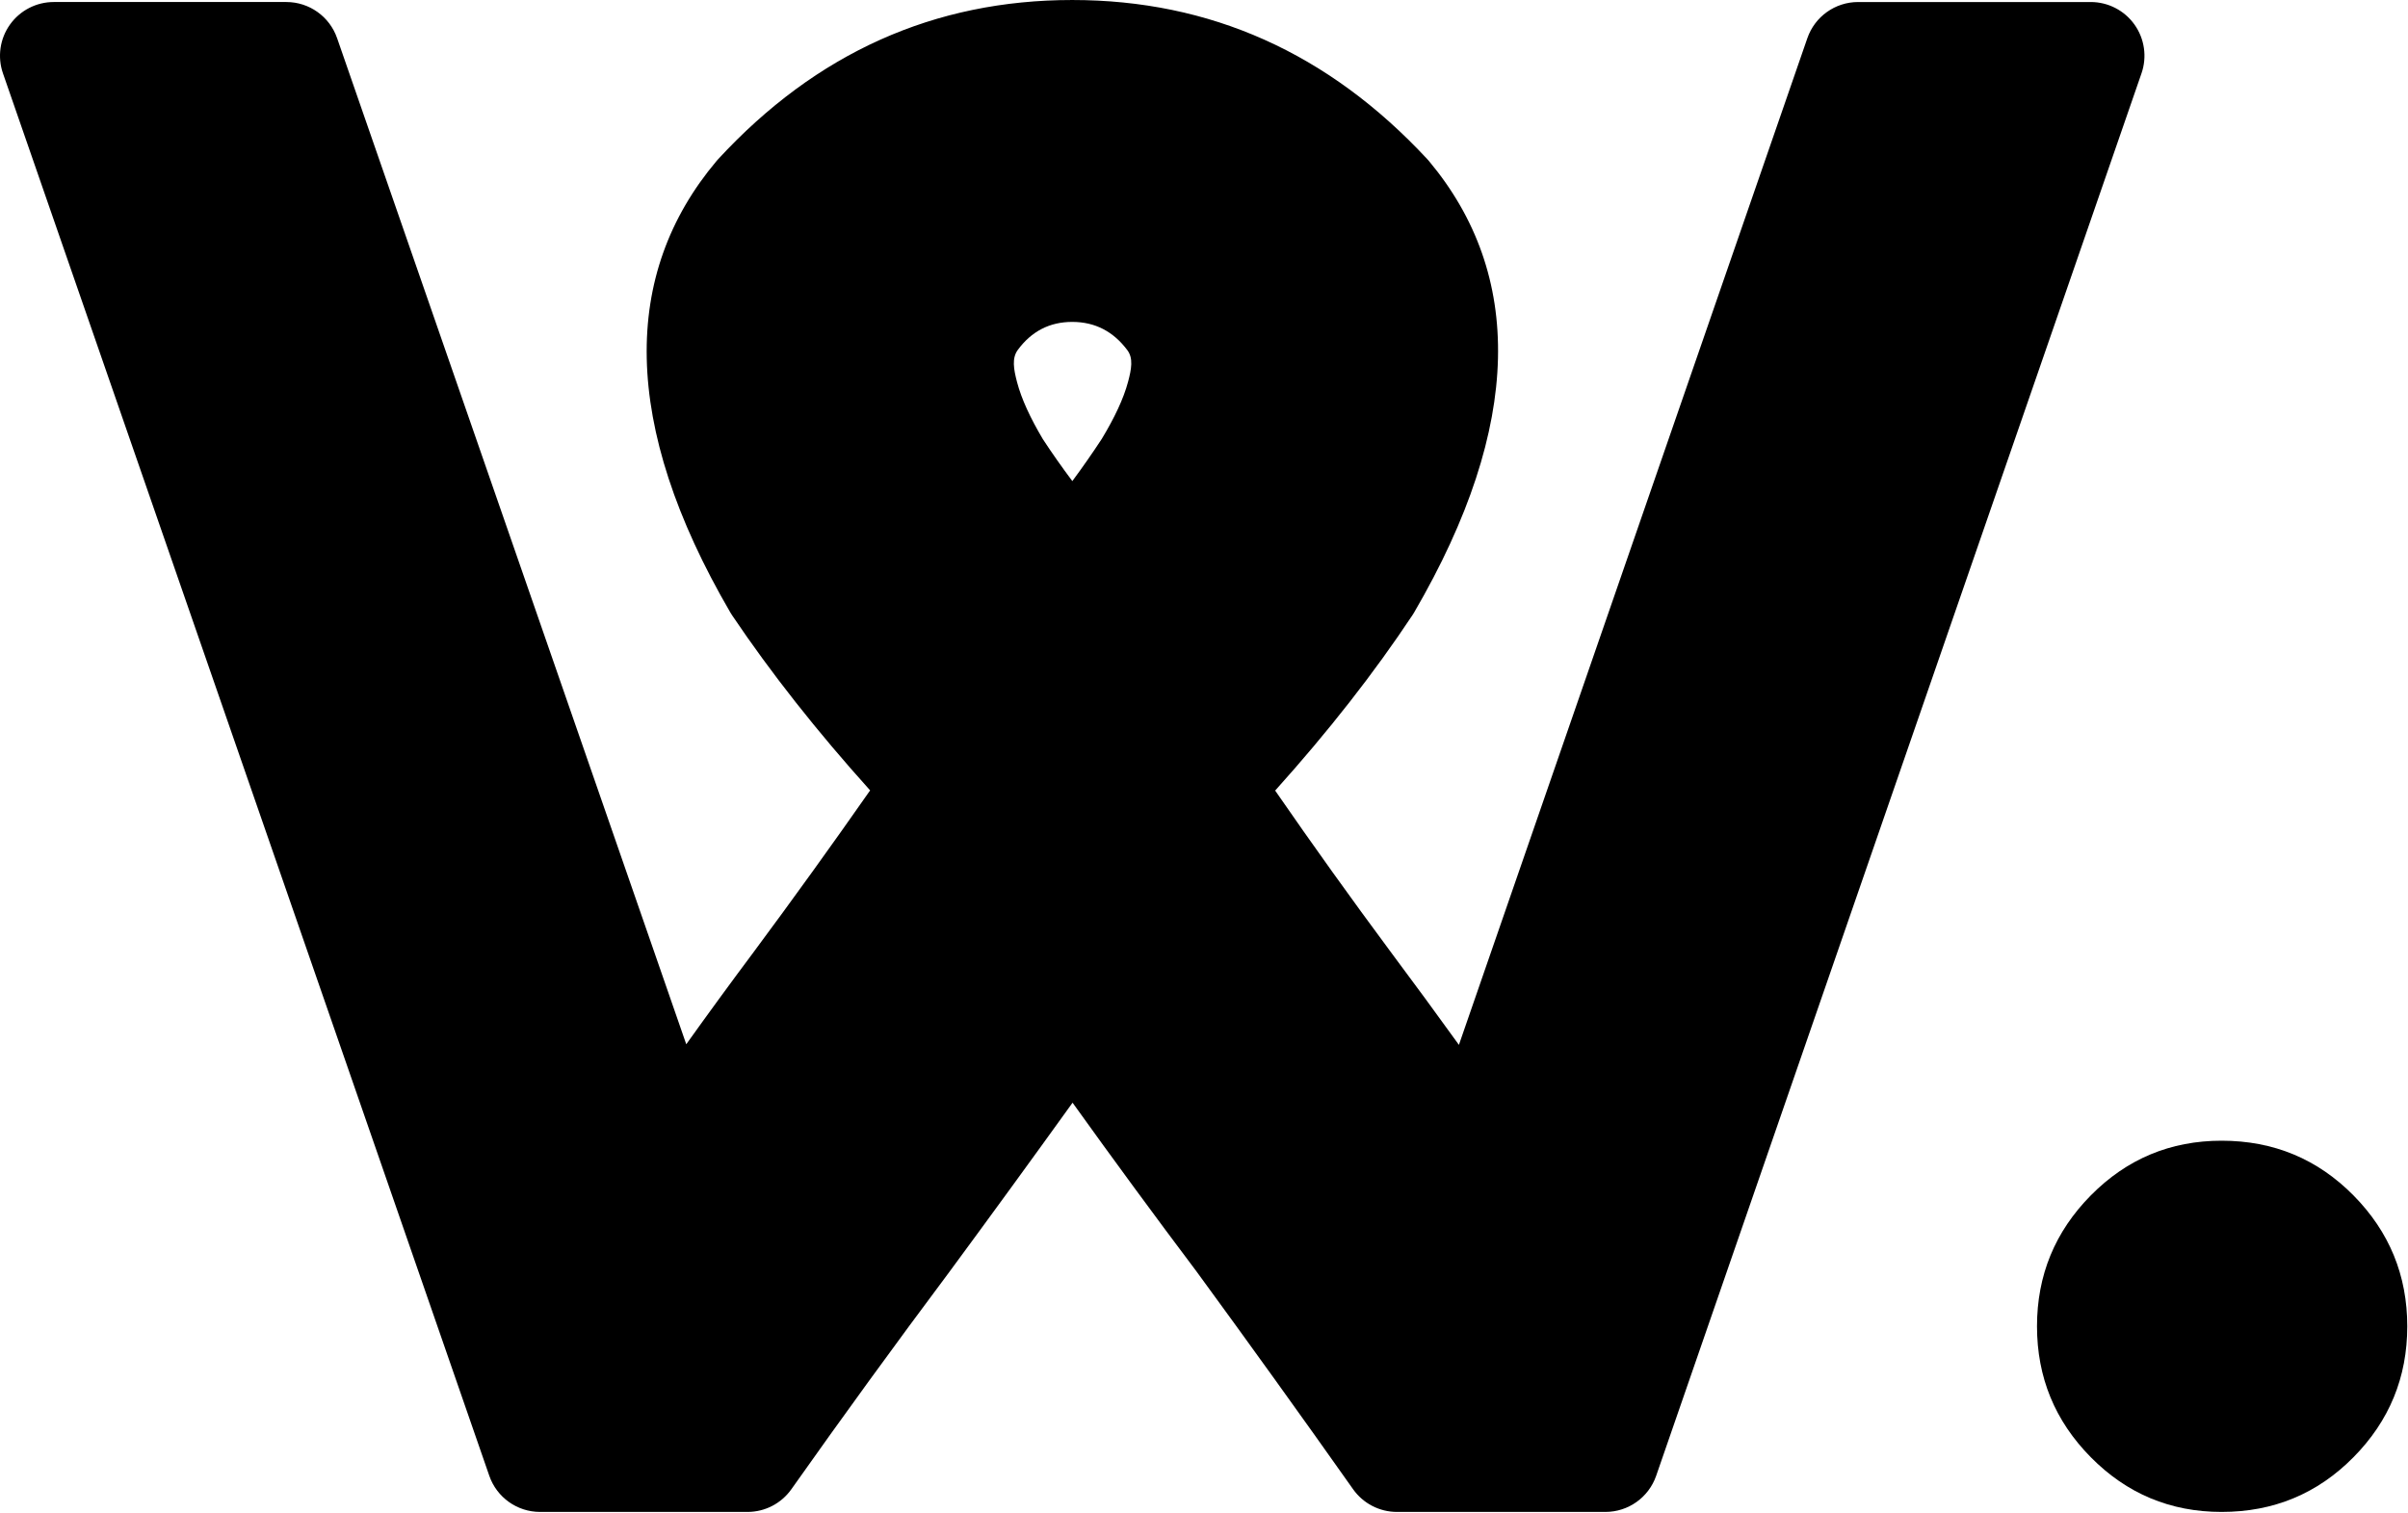
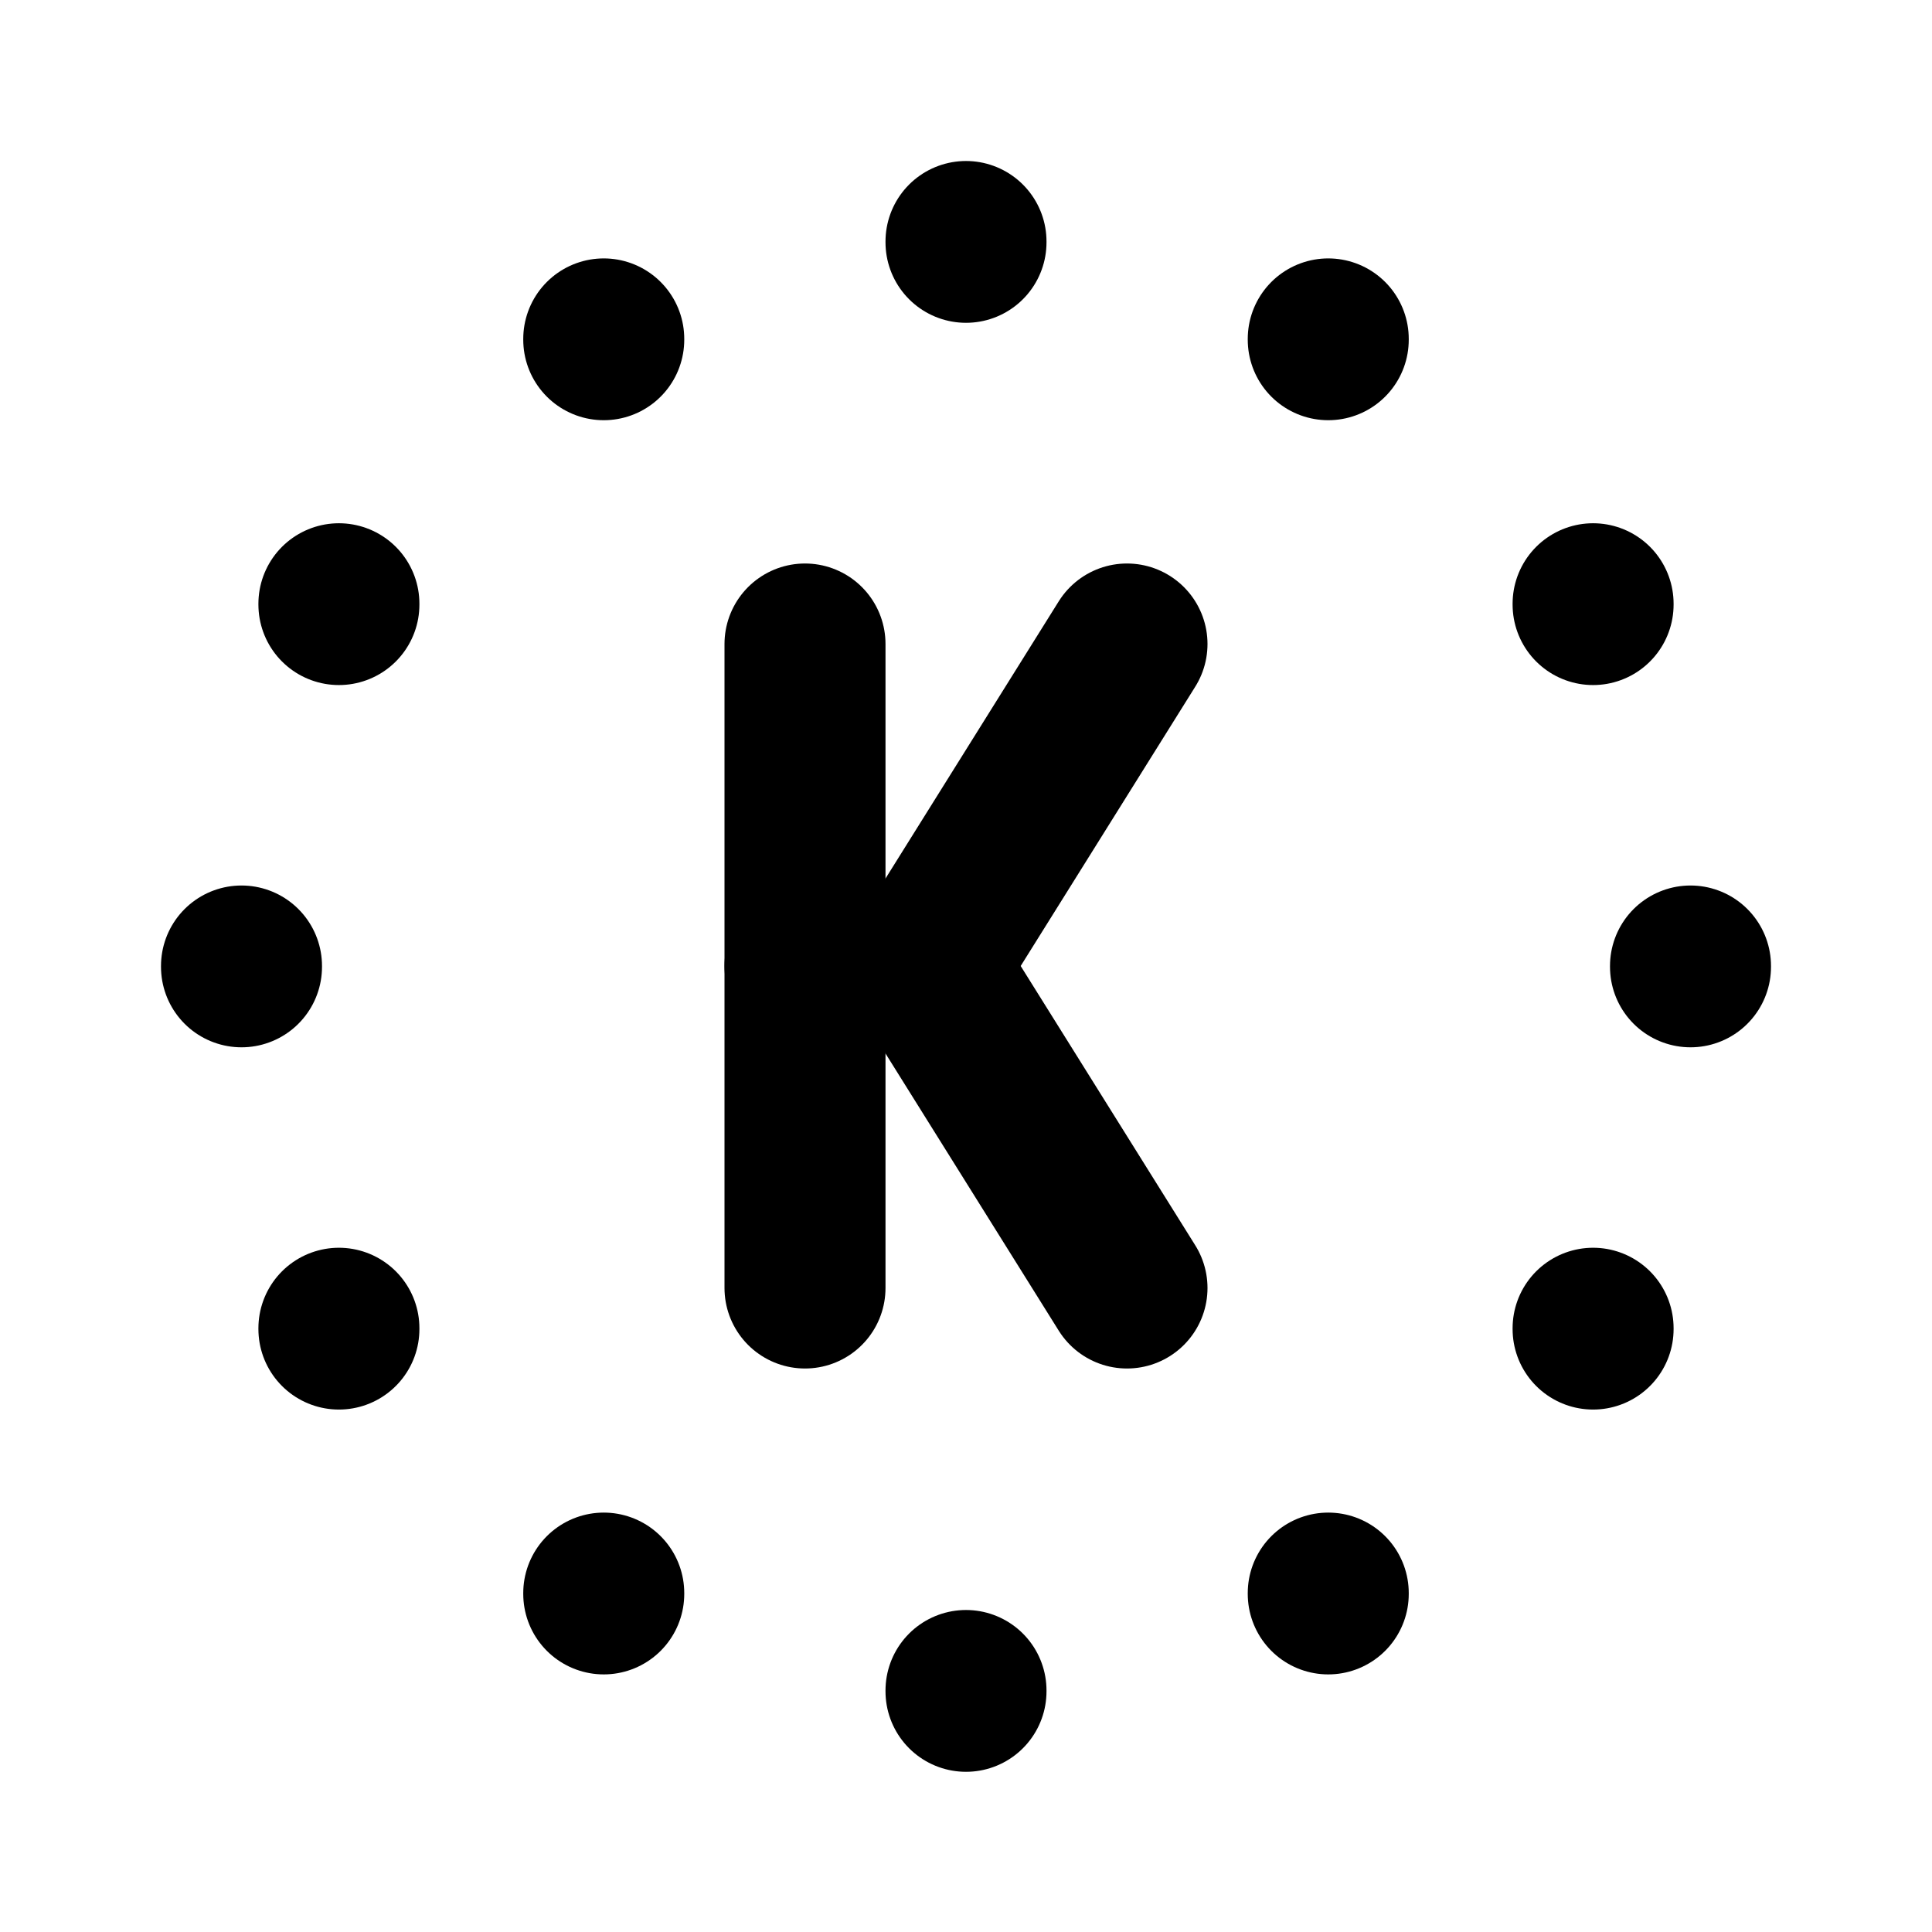
- <svg xmlns="http://www.w3.org/2000/svg" xml:space="preserve" style="fill-rule:evenodd;clip-rule:evenodd;stroke-linejoin:round;stroke-miterlimit:2" viewBox="0 0 6613 4155">
-   <path d="m925.754 104.737 958.889 2763.41a14881.42 14881.42 0 0 1 185.326-253.586 19216.687 19216.687 0 0 0 319.62-443.697c-146.154-162.308-272.424-322.613-378.956-480.798a147.402 147.402 0 0 1-5.106-8.142c-300.833-516.322-298.248-930.077-37.953-1239.44a148.52 148.52 0 0 1 4.424-5.023C2241.595 145.053 2566.158.022 2944.63.022c378.178 0 703.555 144.845 975.014 437.026a148.111 148.111 0 0 1 5.191 5.894c258.053 309.237 259.605 722.88-41.102 1238.99a147.305 147.305 0 0 1-4.527 7.276c-105.217 158.634-230.928 319.405-377.301 482.181a16006.325 16006.325 0 0 0 317.387 443.181 18239.94 18239.94 0 0 1 187.268 255.246l956.907-2764.96c20.57-59.437 76.552-99.302 139.447-99.302h638.775a147.563 147.563 0 0 1 139.451 195.814l-1332.86 3852.01c-20.567 59.44-76.552 99.31-139.451 99.31h-572.408a147.562 147.562 0 0 1-120.523-62.422 44584.59 44584.59 0 0 0-429.382-597.295 25129.646 25129.646 0 0 1-340.977-464.297 50334.715 50334.715 0 0 1-339.768 466.69c-.204.276-.408.552-.614.826a27222.336 27222.336 0 0 0-431.805 594.076 147.562 147.562 0 0 1-120.523 62.422h-569.643c-62.864 0-118.826-39.826-139.42-99.221L8.146 201.457A147.564 147.564 0 0 1 147.566 5.553H786.34c62.851 0 118.805 39.81 139.409 99.188Zm1938.07 1101.21.037.06c25.083 38.281 52.107 76.729 81.061 115.351 28.688-38.777 55.617-77.379 80.803-115.853 35.056-58.109 59.712-110.058 72.187-156.665 9.489-35.448 14.696-64.877-1.863-87.032-38.389-51.358-88.649-77.664-151.42-77.664-62.253 0-111.907 25.959-149.464 76.893-16.61 22.525-11.558 52.435-2.092 88.476 12.224 46.547 36.381 98.433 70.751 156.434Z" style="fill:currentColor" />
-   <path d="M6101.18 3133.06c142.859 0 263.489 50.365 362.192 150.367 98.438 99.733 147.62 219.558 147.62 359.444 0 139.886-49.182 259.711-147.62 359.445-98.703 100.001-219.333 150.367-362.192 150.367-140.638 0-260.458-50.097-359.426-150.367-98.438-99.734-147.62-219.559-147.62-359.445s49.182-259.711 147.62-359.444c98.968-100.271 218.788-150.367 359.426-150.367Z" style="fill:currentColor" />
+ <svg xmlns="http://www.w3.org/2000/svg" width="24" height="24" viewBox="0 0 24 24" fill="none" stroke="currentColor" stroke-width="2" stroke-linecap="round" stroke-linejoin="round" class="icon icon-tabler icons-tabler-outline icon-tabler-circle-dotted-letter-k">
+   <path stroke="none" d="M0 0h24v24H0z" fill="none" />
+   <path d="M10 8v8" />
+   <path d="M14 8l-2.5 4l2.5 4" />
+   <path d="M10 12h1.5" />
+   <path d="M7.5 4.21v.01" />
+   <path d="M4.21 7.5v.01" />
+   <path d="M3 12v.01" />
+   <path d="M4.21 16.5v.01" />
+   <path d="M7.5 19.79v.01" />
+   <path d="M12 21v.01" />
+   <path d="M16.5 19.79v.01" />
+   <path d="M19.79 16.5v.01" />
+   <path d="M21 12v.01" />
+   <path d="M19.79 7.5v.01" />
+   <path d="M16.5 4.21v.01" />
+   <path d="M12 3v.01" />
</svg>
